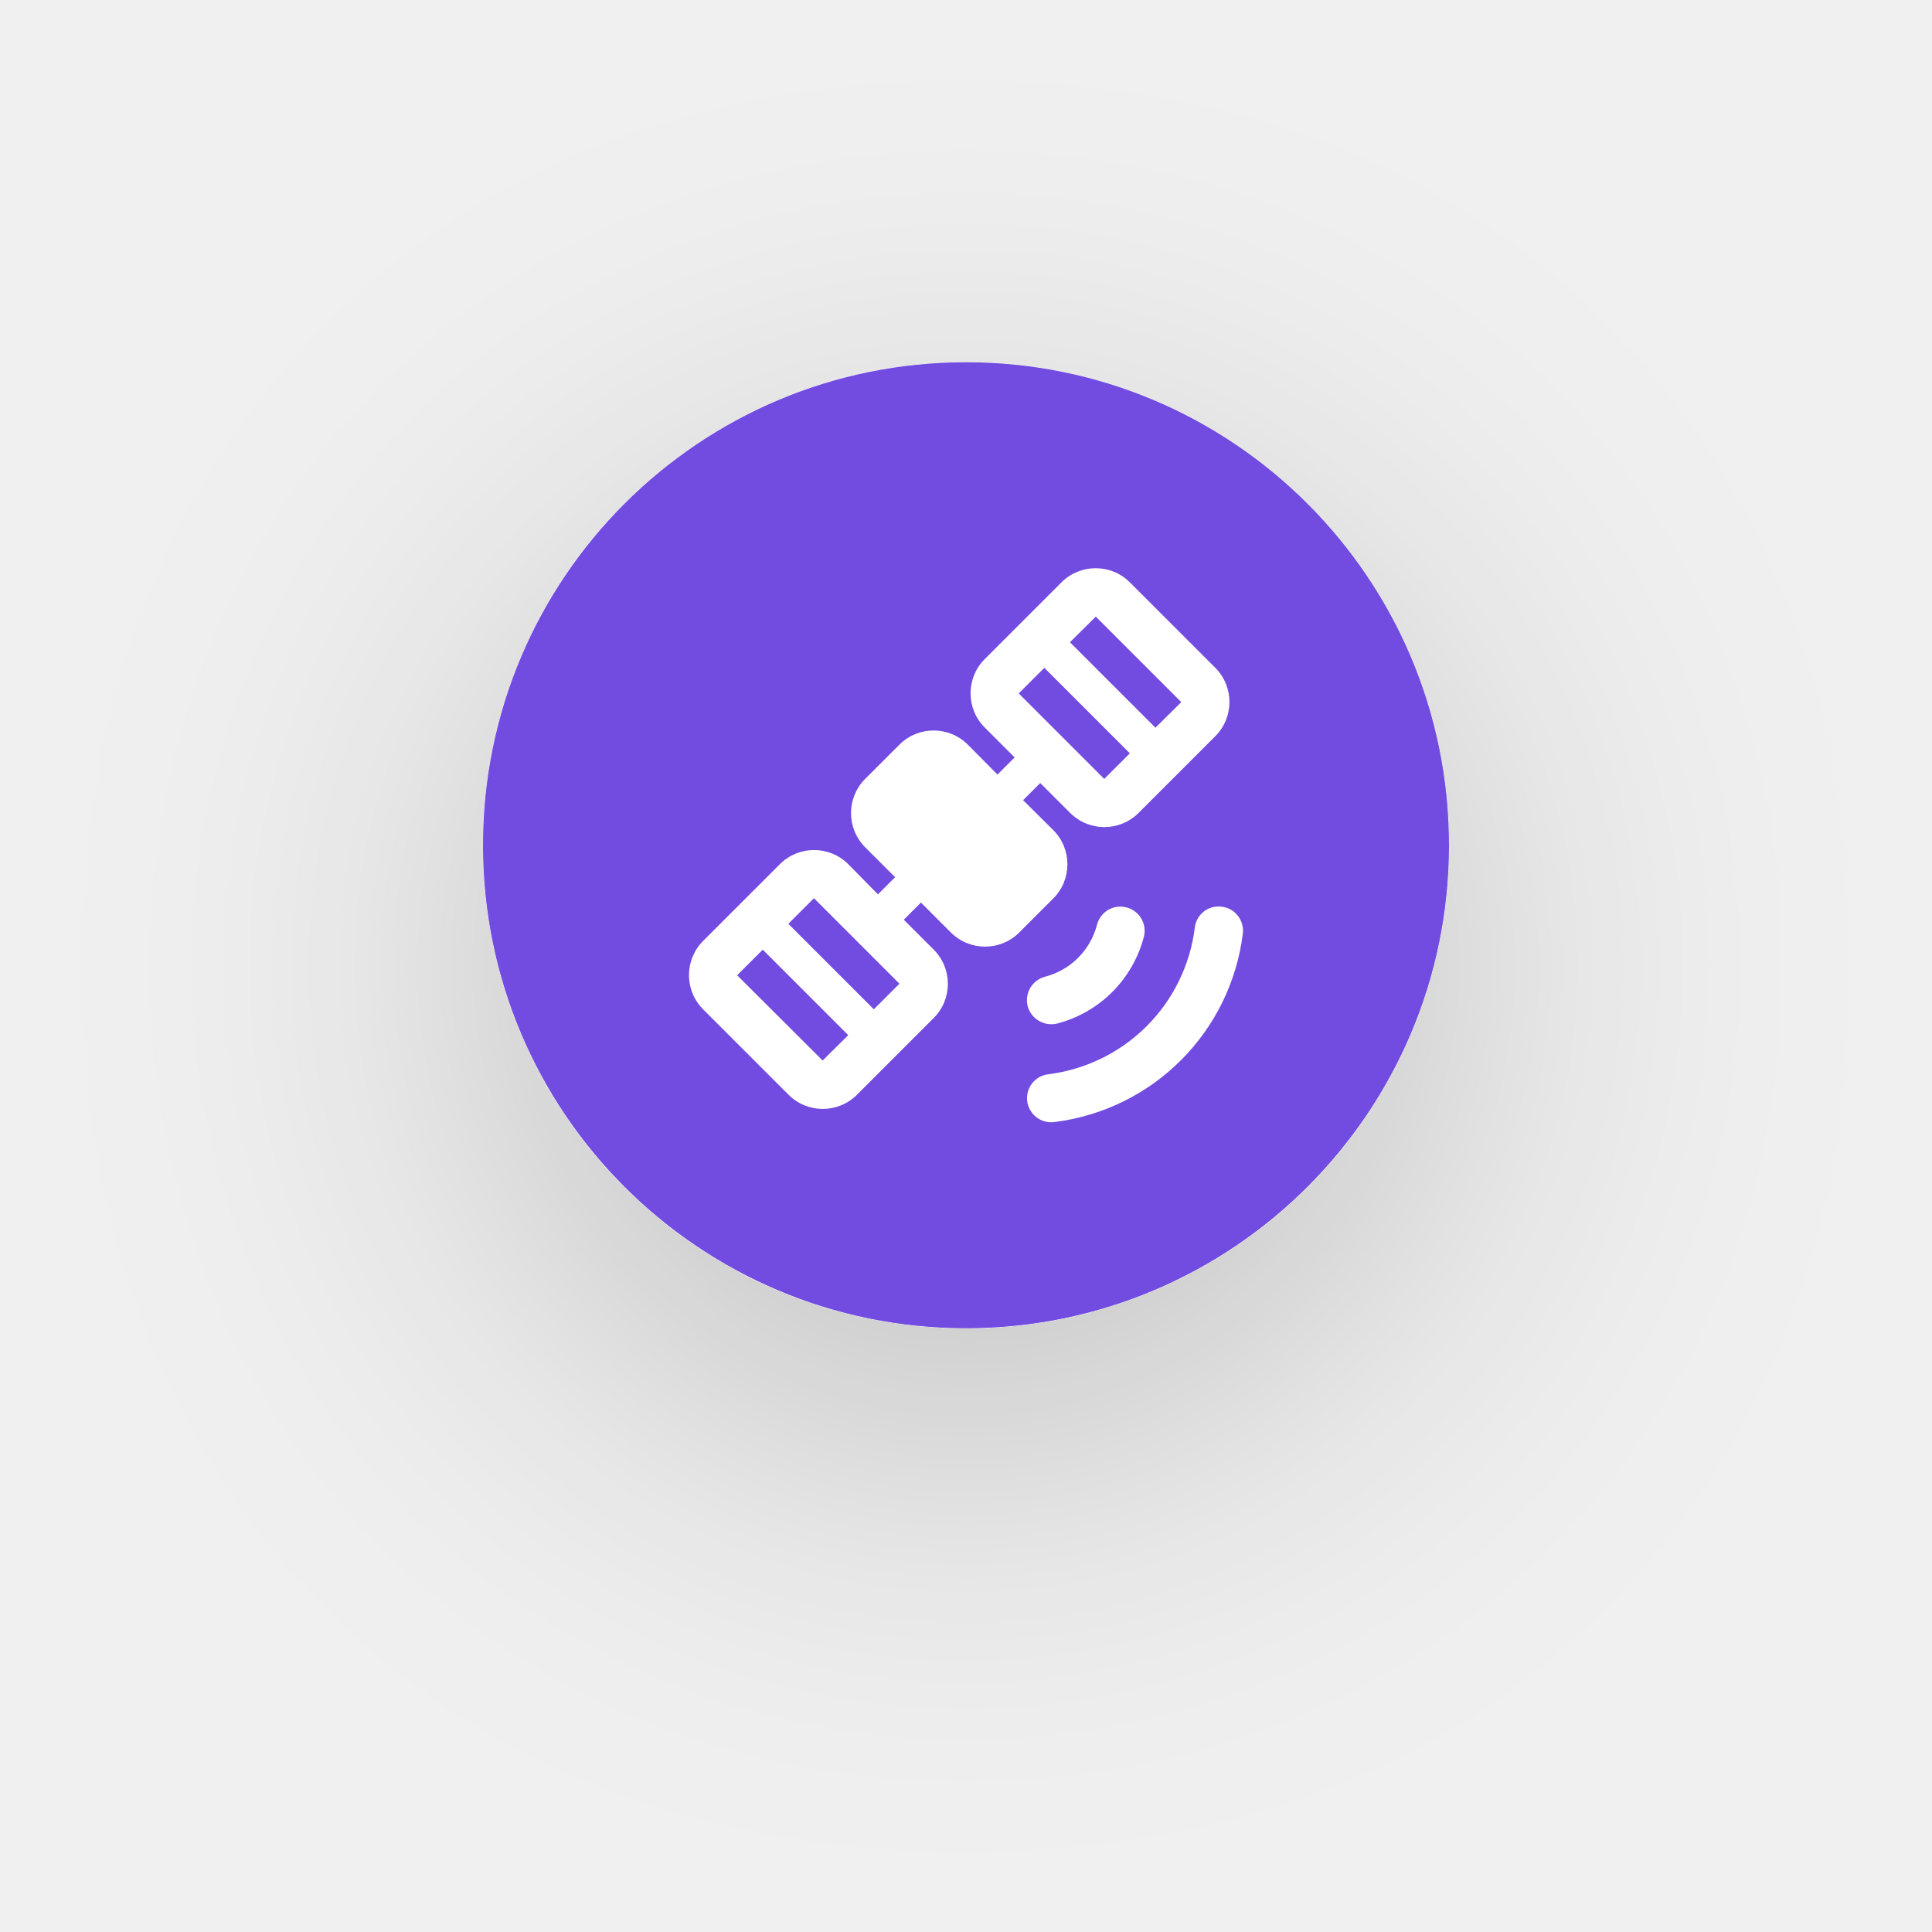
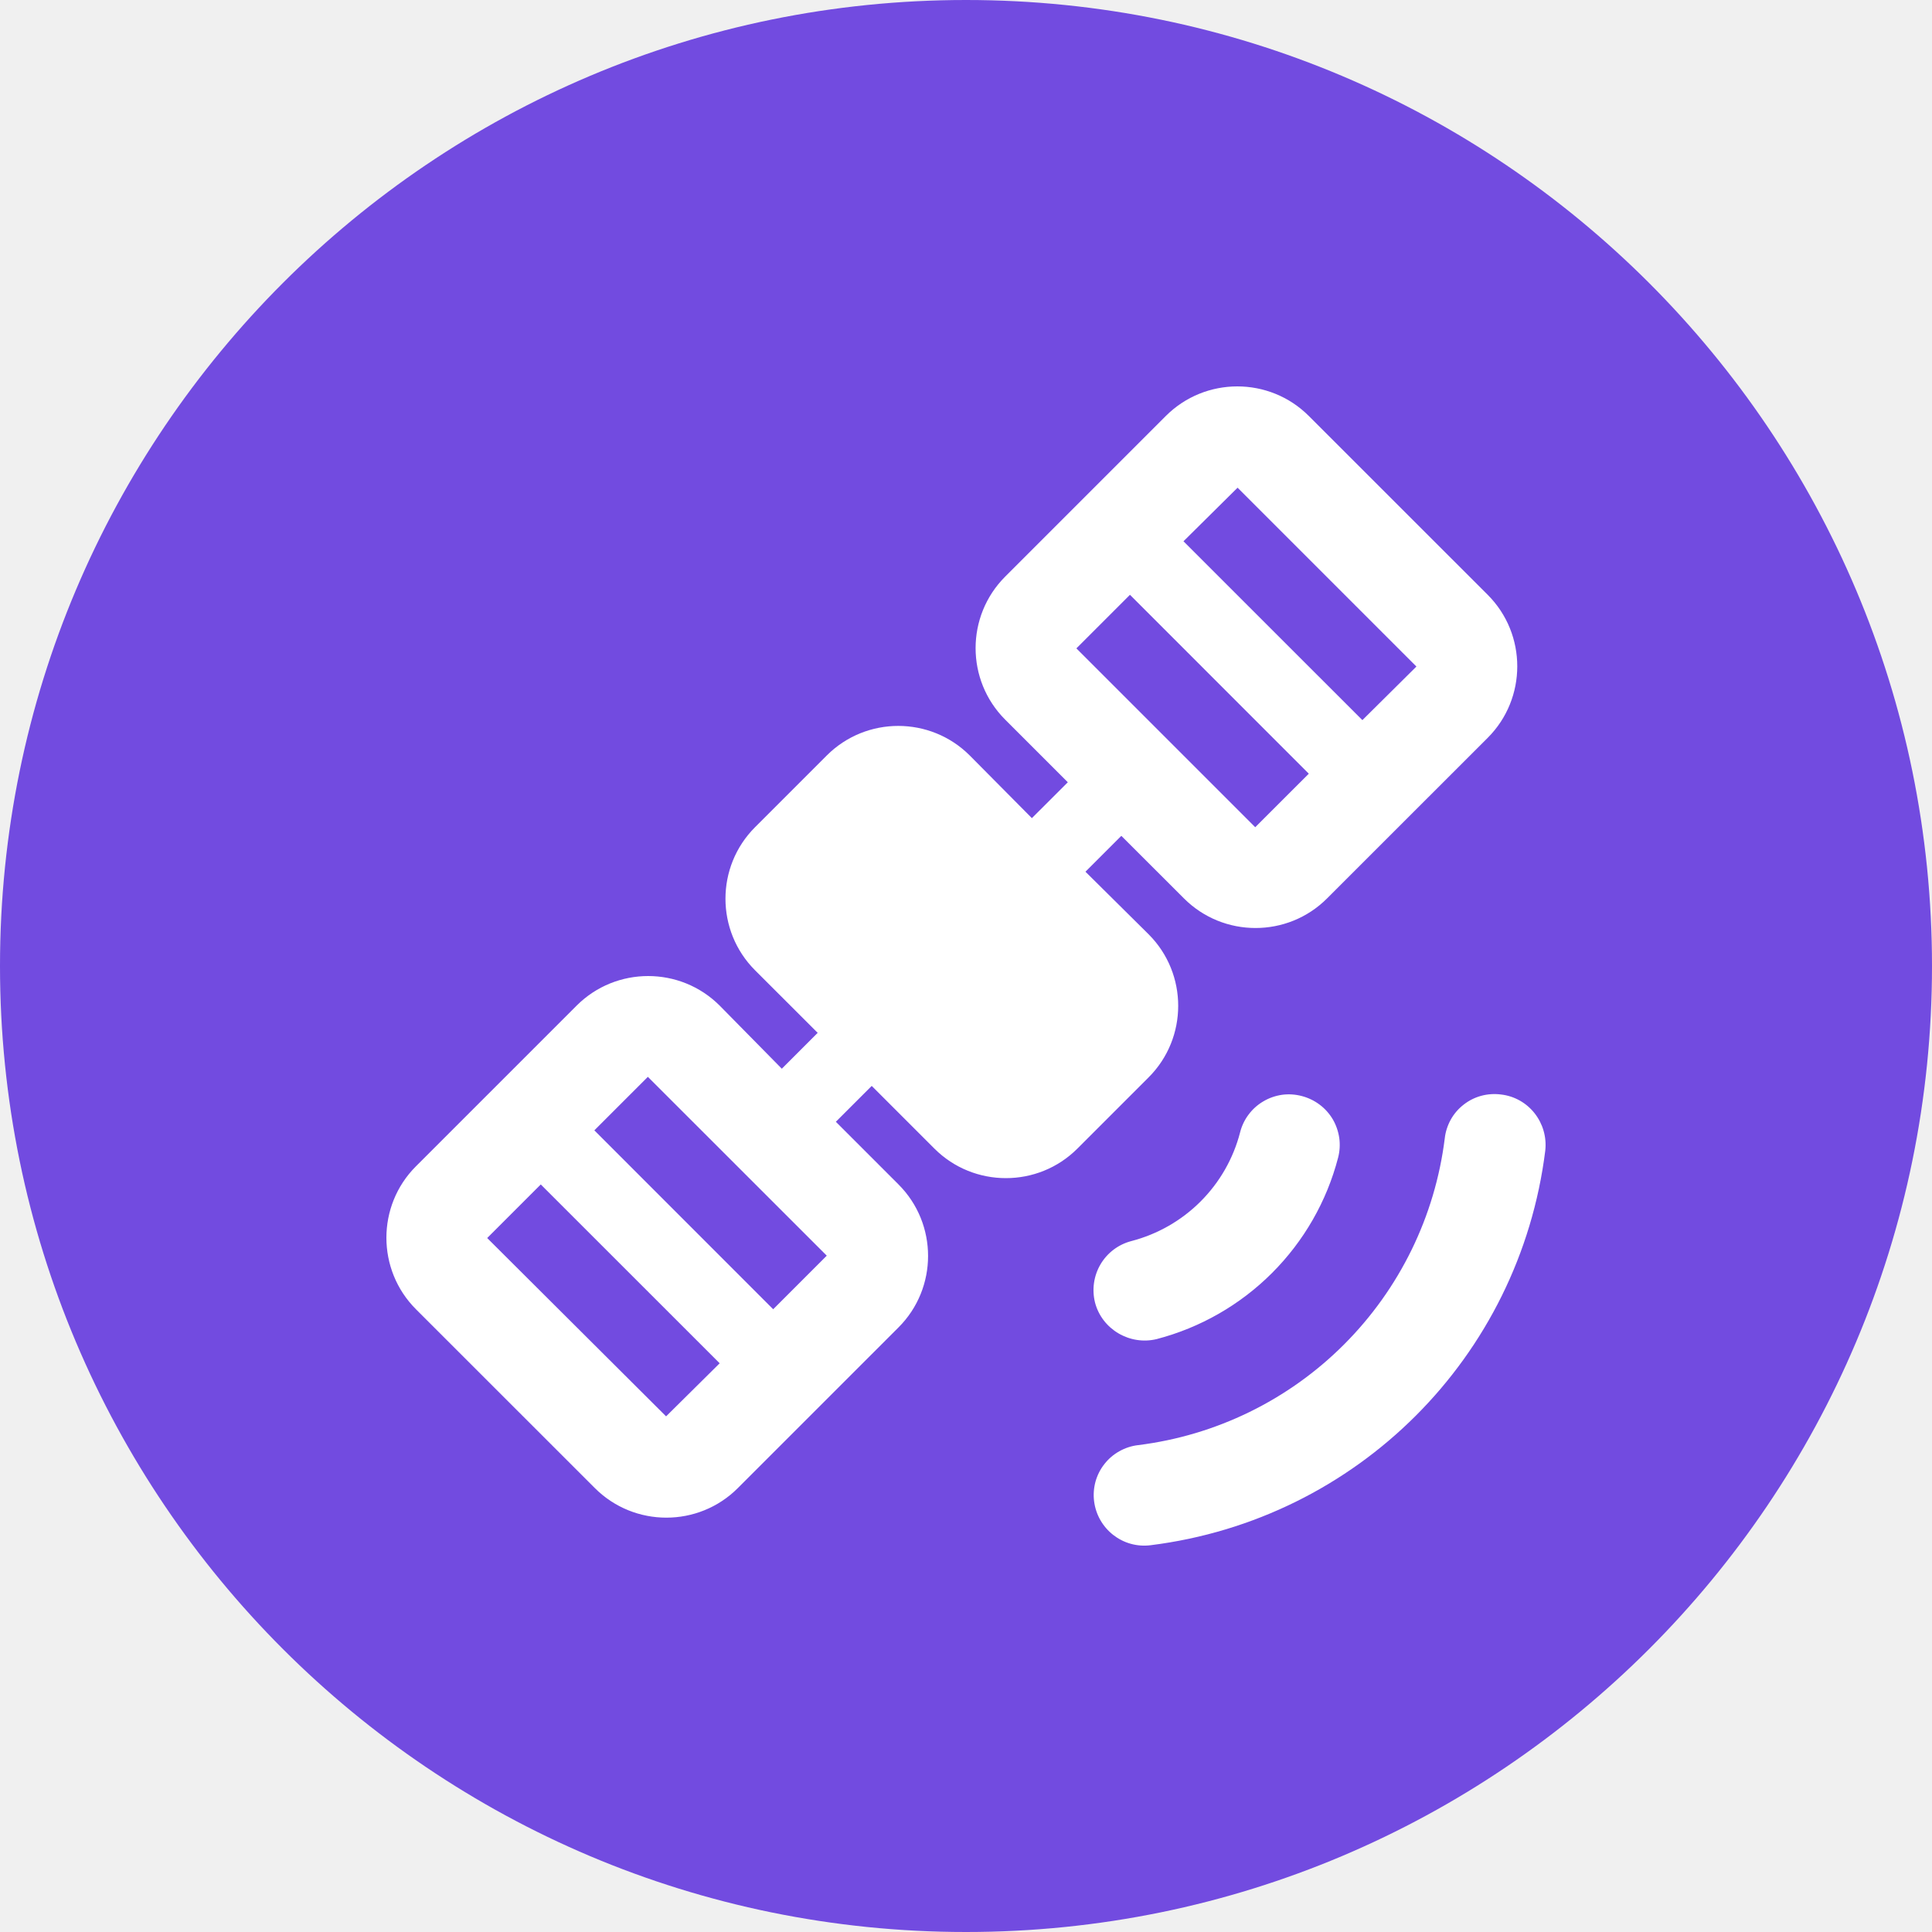
- <svg xmlns="http://www.w3.org/2000/svg" width="80" height="80" viewBox="0 0 80 80" fill="none">
-   <g filter="url(#filter0_d_1893_2650)">
-     <rect x="20" y="15" width="40" height="40" rx="20" fill="#724BE0" />
-     <path d="M49.474 38.413C49.282 39.956 48.581 41.391 47.482 42.491C46.382 43.59 44.947 44.291 43.404 44.483C43.274 44.499 43.148 44.54 43.034 44.604C42.92 44.668 42.819 44.754 42.739 44.858C42.658 44.961 42.598 45.079 42.563 45.205C42.528 45.331 42.518 45.463 42.534 45.593C42.604 46.143 43.104 46.533 43.654 46.463C47.744 45.953 50.954 42.743 51.464 38.653C51.524 38.103 51.134 37.603 50.584 37.543C50.454 37.526 50.322 37.535 50.195 37.57C50.068 37.604 49.95 37.664 49.846 37.745C49.743 37.826 49.657 37.927 49.593 38.042C49.529 38.156 49.489 38.283 49.474 38.413ZM47.364 38.793C47.397 38.666 47.405 38.533 47.387 38.403C47.368 38.273 47.325 38.147 47.258 38.034C47.191 37.92 47.102 37.822 46.997 37.742C46.892 37.663 46.772 37.606 46.644 37.573C46.517 37.54 46.384 37.532 46.254 37.55C46.123 37.568 45.997 37.612 45.884 37.679C45.77 37.746 45.671 37.834 45.593 37.94C45.514 38.045 45.456 38.166 45.424 38.293C45.29 38.811 45.02 39.283 44.642 39.661C44.264 40.039 43.792 40.309 43.274 40.443C43.017 40.51 42.797 40.676 42.662 40.904C42.527 41.133 42.488 41.406 42.554 41.663C42.694 42.193 43.244 42.513 43.774 42.383C44.638 42.158 45.426 41.707 46.057 41.076C46.688 40.445 47.139 39.657 47.364 38.793ZM50.324 27.653L46.784 24.113C46.004 23.333 44.734 23.333 43.954 24.113L40.774 27.293C39.994 28.073 39.994 29.343 40.774 30.123L42.014 31.363L41.304 32.073L40.074 30.833C39.294 30.053 38.024 30.053 37.244 30.833L35.824 32.253C35.044 33.033 35.044 34.303 35.824 35.083L37.064 36.323L36.354 37.033L35.124 35.783C34.344 35.003 33.074 35.003 32.294 35.783L29.114 38.963C28.334 39.743 28.334 41.013 29.114 41.793L32.654 45.333C33.434 46.113 34.704 46.113 35.484 45.333L38.664 42.153C39.444 41.373 39.444 40.103 38.664 39.323L37.424 38.083L38.134 37.373L39.374 38.613C40.154 39.393 41.424 39.393 42.204 38.613L43.614 37.203C44.394 36.423 44.394 35.153 43.614 34.373L42.364 33.133L43.074 32.423L44.314 33.663C45.094 34.443 46.364 34.443 47.144 33.663L50.324 30.483C51.104 29.703 51.104 28.433 50.324 27.653ZM34.064 43.913L30.524 40.383L31.584 39.323L35.124 42.863L34.064 43.913ZM36.184 41.793L32.644 38.253L33.704 37.193L37.244 40.733L36.184 41.793ZM45.724 32.253L42.184 28.713L43.244 27.653L46.784 31.193L45.724 32.253ZM47.844 30.133L44.304 26.593L45.374 25.533L48.914 29.073L47.844 30.133Z" fill="white" />
-   </g>
-   <defs>
-     <filter id="filter0_d_1893_2650" x="0" y="0" width="80" height="80" filterUnits="userSpaceOnUse" color-interpolation-filters="sRGB">
-       <feFlood flood-opacity="0" result="BackgroundImageFix" />
-       <feColorMatrix in="SourceAlpha" type="matrix" values="0 0 0 0 0 0 0 0 0 0 0 0 0 0 0 0 0 0 127 0" result="hardAlpha" />
-       <feOffset dy="5" />
-       <feGaussianBlur stdDeviation="10" />
-       <feComposite in2="hardAlpha" operator="out" />
-       <feColorMatrix type="matrix" values="0 0 0 0 0 0 0 0 0 0 0 0 0 0 0 0 0 0 0.2 0" />
-       <feBlend mode="normal" in2="BackgroundImageFix" result="effect1_dropShadow_1893_2650" />
-       <feBlend mode="normal" in="SourceGraphic" in2="effect1_dropShadow_1893_2650" result="shape" />
-     </filter>
-   </defs>
+ <svg xmlns="http://www.w3.org/2000/svg" width="30" height="30" viewBox="0 0 30 30" fill="none">
+   <rect width="30" height="30" rx="15" fill="#724BE0" />
+   <path d="M22.434 17.678C22.283 18.889 21.733 20.014 20.87 20.877C20.008 21.74 18.882 22.29 17.671 22.44C17.569 22.452 17.47 22.485 17.381 22.535C17.291 22.585 17.212 22.653 17.149 22.734C17.085 22.815 17.039 22.907 17.011 23.006C16.984 23.105 16.976 23.209 16.989 23.311C17.044 23.743 17.436 24.049 17.867 23.994C21.076 23.593 23.595 21.075 23.995 17.866C24.042 17.435 23.736 17.043 23.305 16.995C23.203 16.982 23.099 16.989 22.999 17.016C22.9 17.043 22.807 17.09 22.726 17.154C22.645 17.217 22.577 17.296 22.527 17.386C22.477 17.477 22.445 17.576 22.434 17.678ZM20.778 17.976C20.804 17.876 20.81 17.772 20.796 17.67C20.781 17.568 20.747 17.469 20.695 17.38C20.642 17.291 20.573 17.214 20.49 17.152C20.407 17.09 20.313 17.045 20.213 17.019C20.113 16.993 20.009 16.986 19.907 17C19.804 17.015 19.706 17.049 19.617 17.102C19.528 17.154 19.45 17.224 19.388 17.307C19.326 17.389 19.281 17.484 19.256 17.584C19.151 17.99 18.939 18.36 18.642 18.657C18.346 18.953 17.975 19.165 17.569 19.271C17.367 19.323 17.195 19.453 17.089 19.632C16.983 19.812 16.953 20.026 17.004 20.228C17.114 20.644 17.546 20.895 17.962 20.793C18.639 20.616 19.257 20.262 19.752 19.767C20.247 19.272 20.602 18.654 20.778 17.976ZM23.101 9.236L20.323 6.459C19.711 5.847 18.715 5.847 18.103 6.459L15.608 8.954C14.996 9.566 14.996 10.562 15.608 11.174L16.581 12.147L16.023 12.704L15.058 11.731C14.446 11.119 13.45 11.119 12.838 11.731L11.724 12.845C11.112 13.457 11.112 14.454 11.724 15.066L12.697 16.038L12.14 16.595L11.175 15.615C10.563 15.003 9.566 15.003 8.954 15.615L6.459 18.11C5.847 18.721 5.847 19.718 6.459 20.33L9.237 23.107C9.849 23.719 10.845 23.719 11.457 23.107L13.952 20.612C14.564 20 14.564 19.004 13.952 18.392L12.979 17.419L13.536 16.862L14.509 17.835C15.121 18.447 16.118 18.447 16.73 17.835L17.836 16.729C18.448 16.117 18.448 15.12 17.836 14.508L16.855 13.536L17.412 12.979L18.385 13.951C18.997 14.563 19.994 14.563 20.606 13.951L23.101 11.457C23.713 10.845 23.713 9.848 23.101 9.236ZM10.343 21.993L7.565 19.224L8.397 18.392L11.175 21.169L10.343 21.993ZM12.006 20.33L9.229 17.552L10.06 16.721L12.838 19.498L12.006 20.33ZM19.491 12.845L16.714 10.068L17.546 9.236L20.323 12.014L19.491 12.845ZM21.155 11.182L18.377 8.405L19.217 7.573L21.994 10.35L21.155 11.182Z" fill="white" />
</svg>
